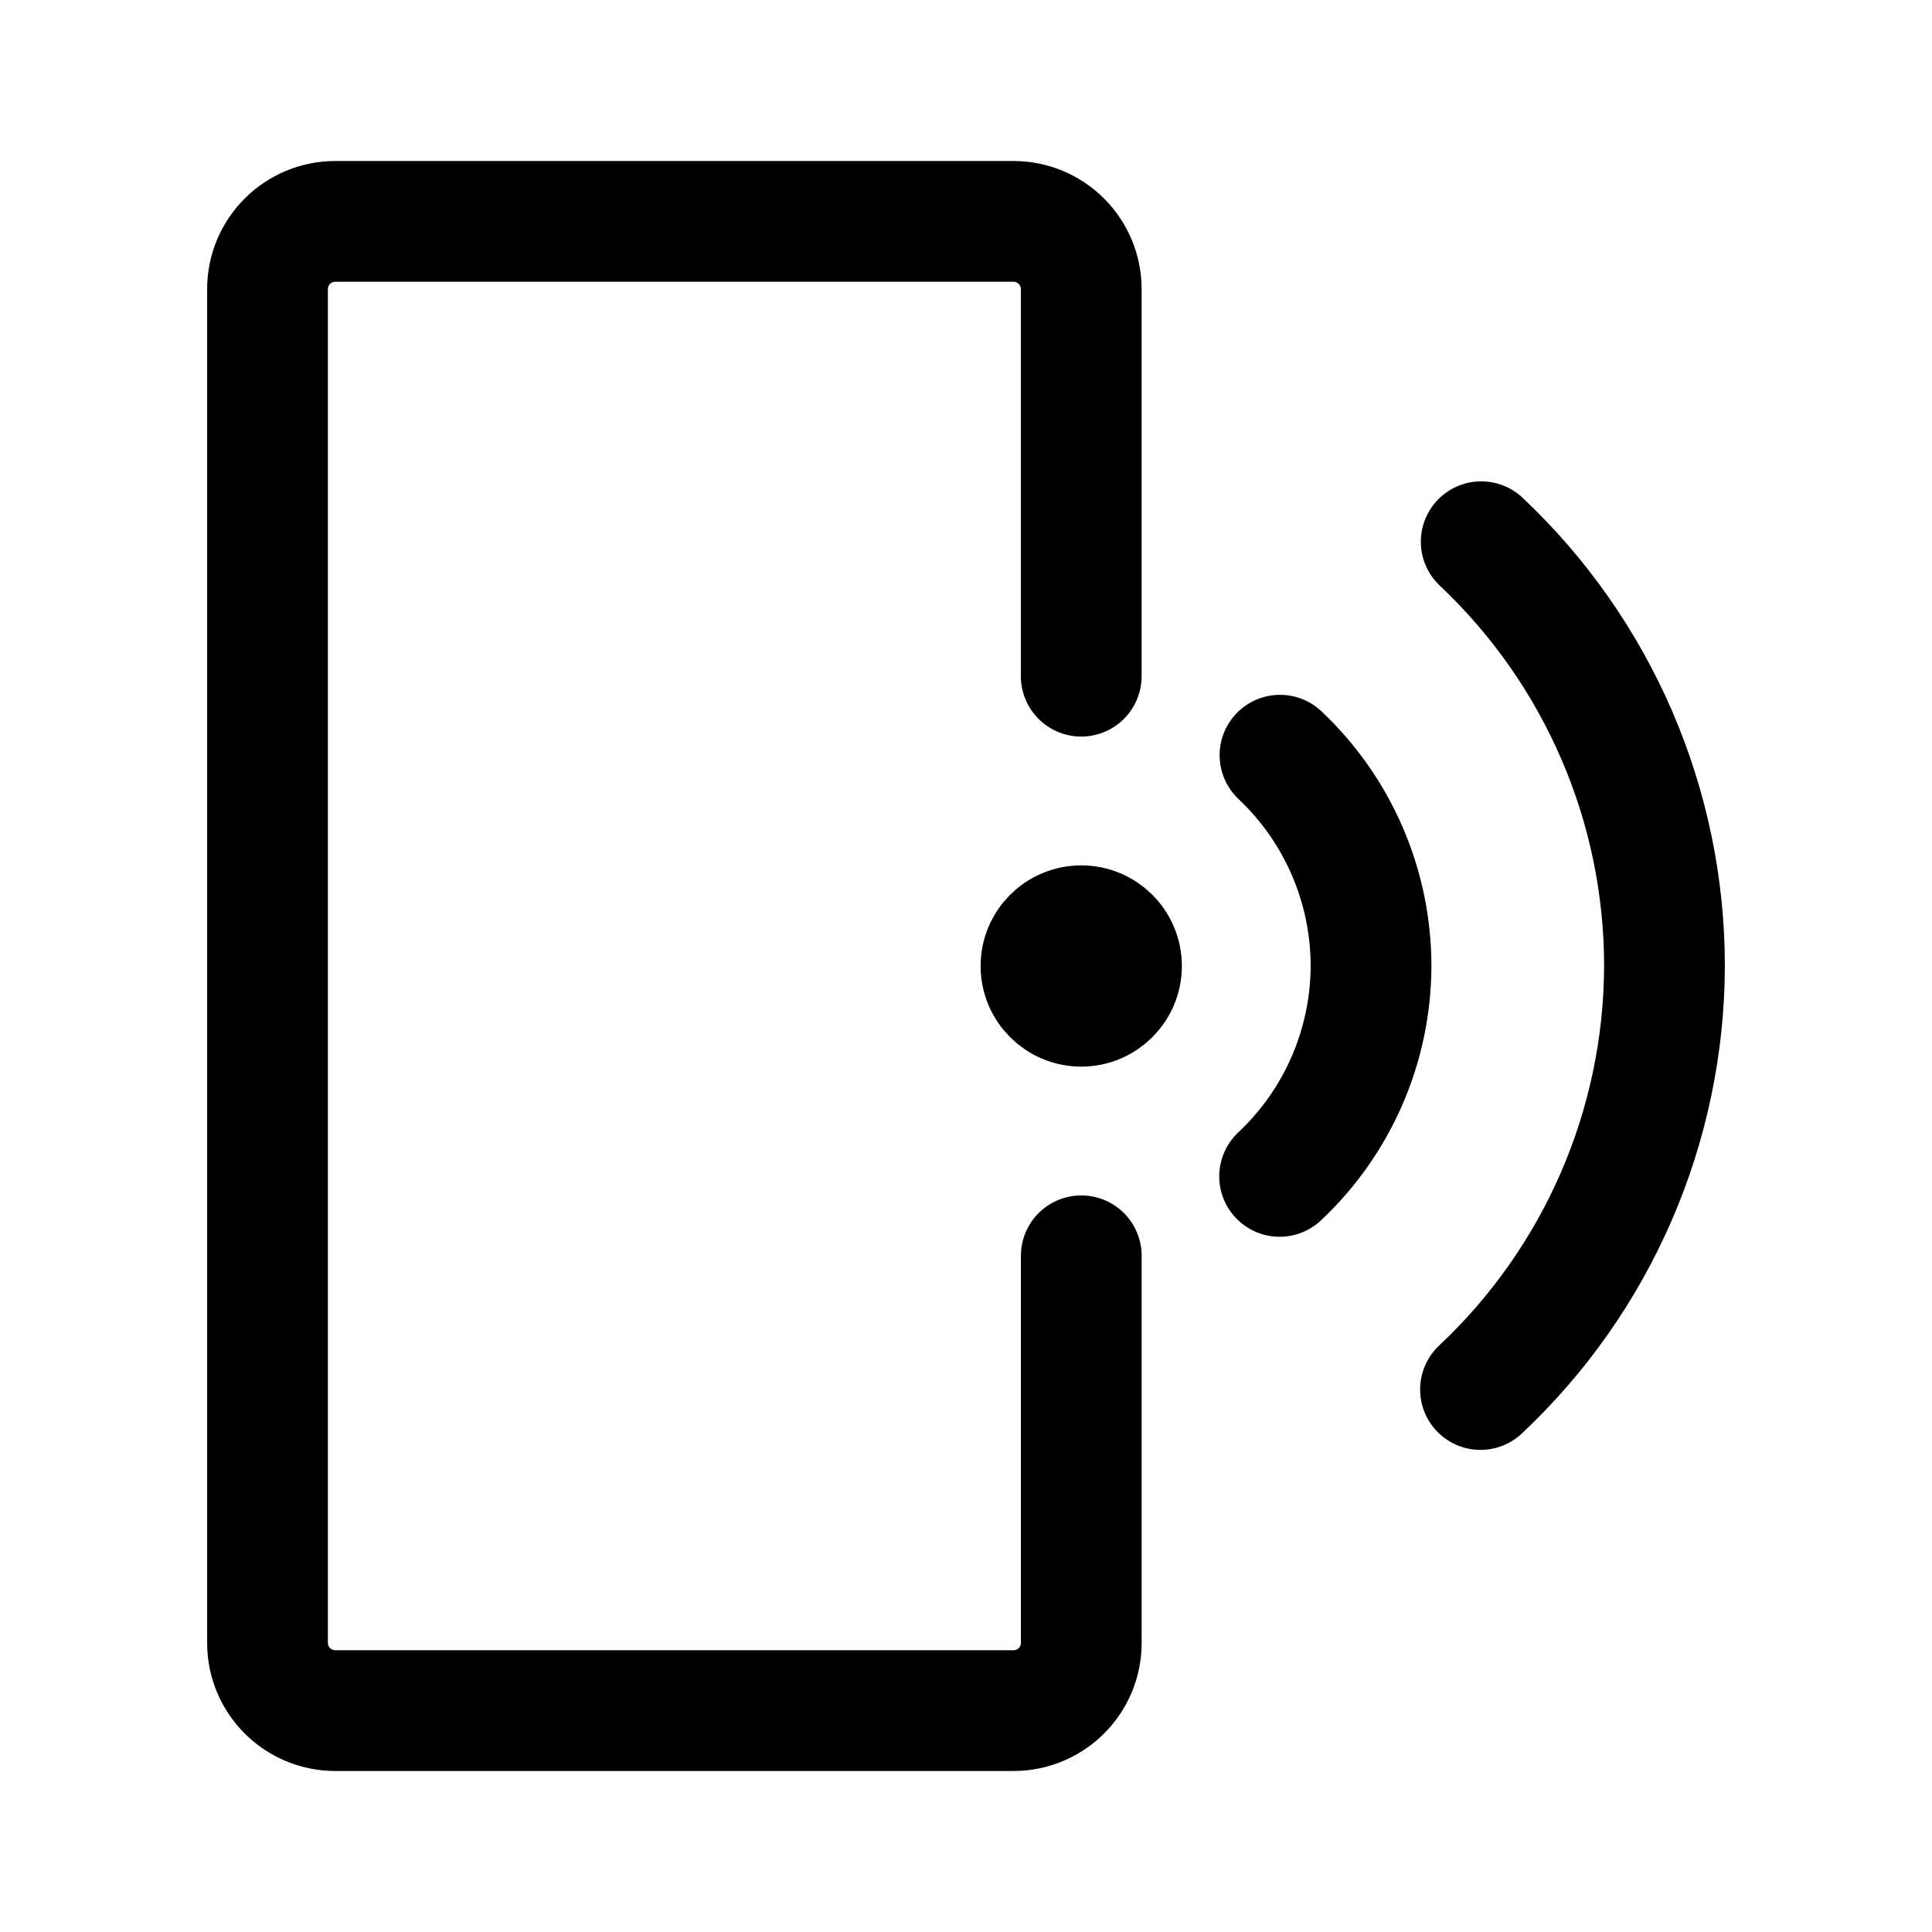
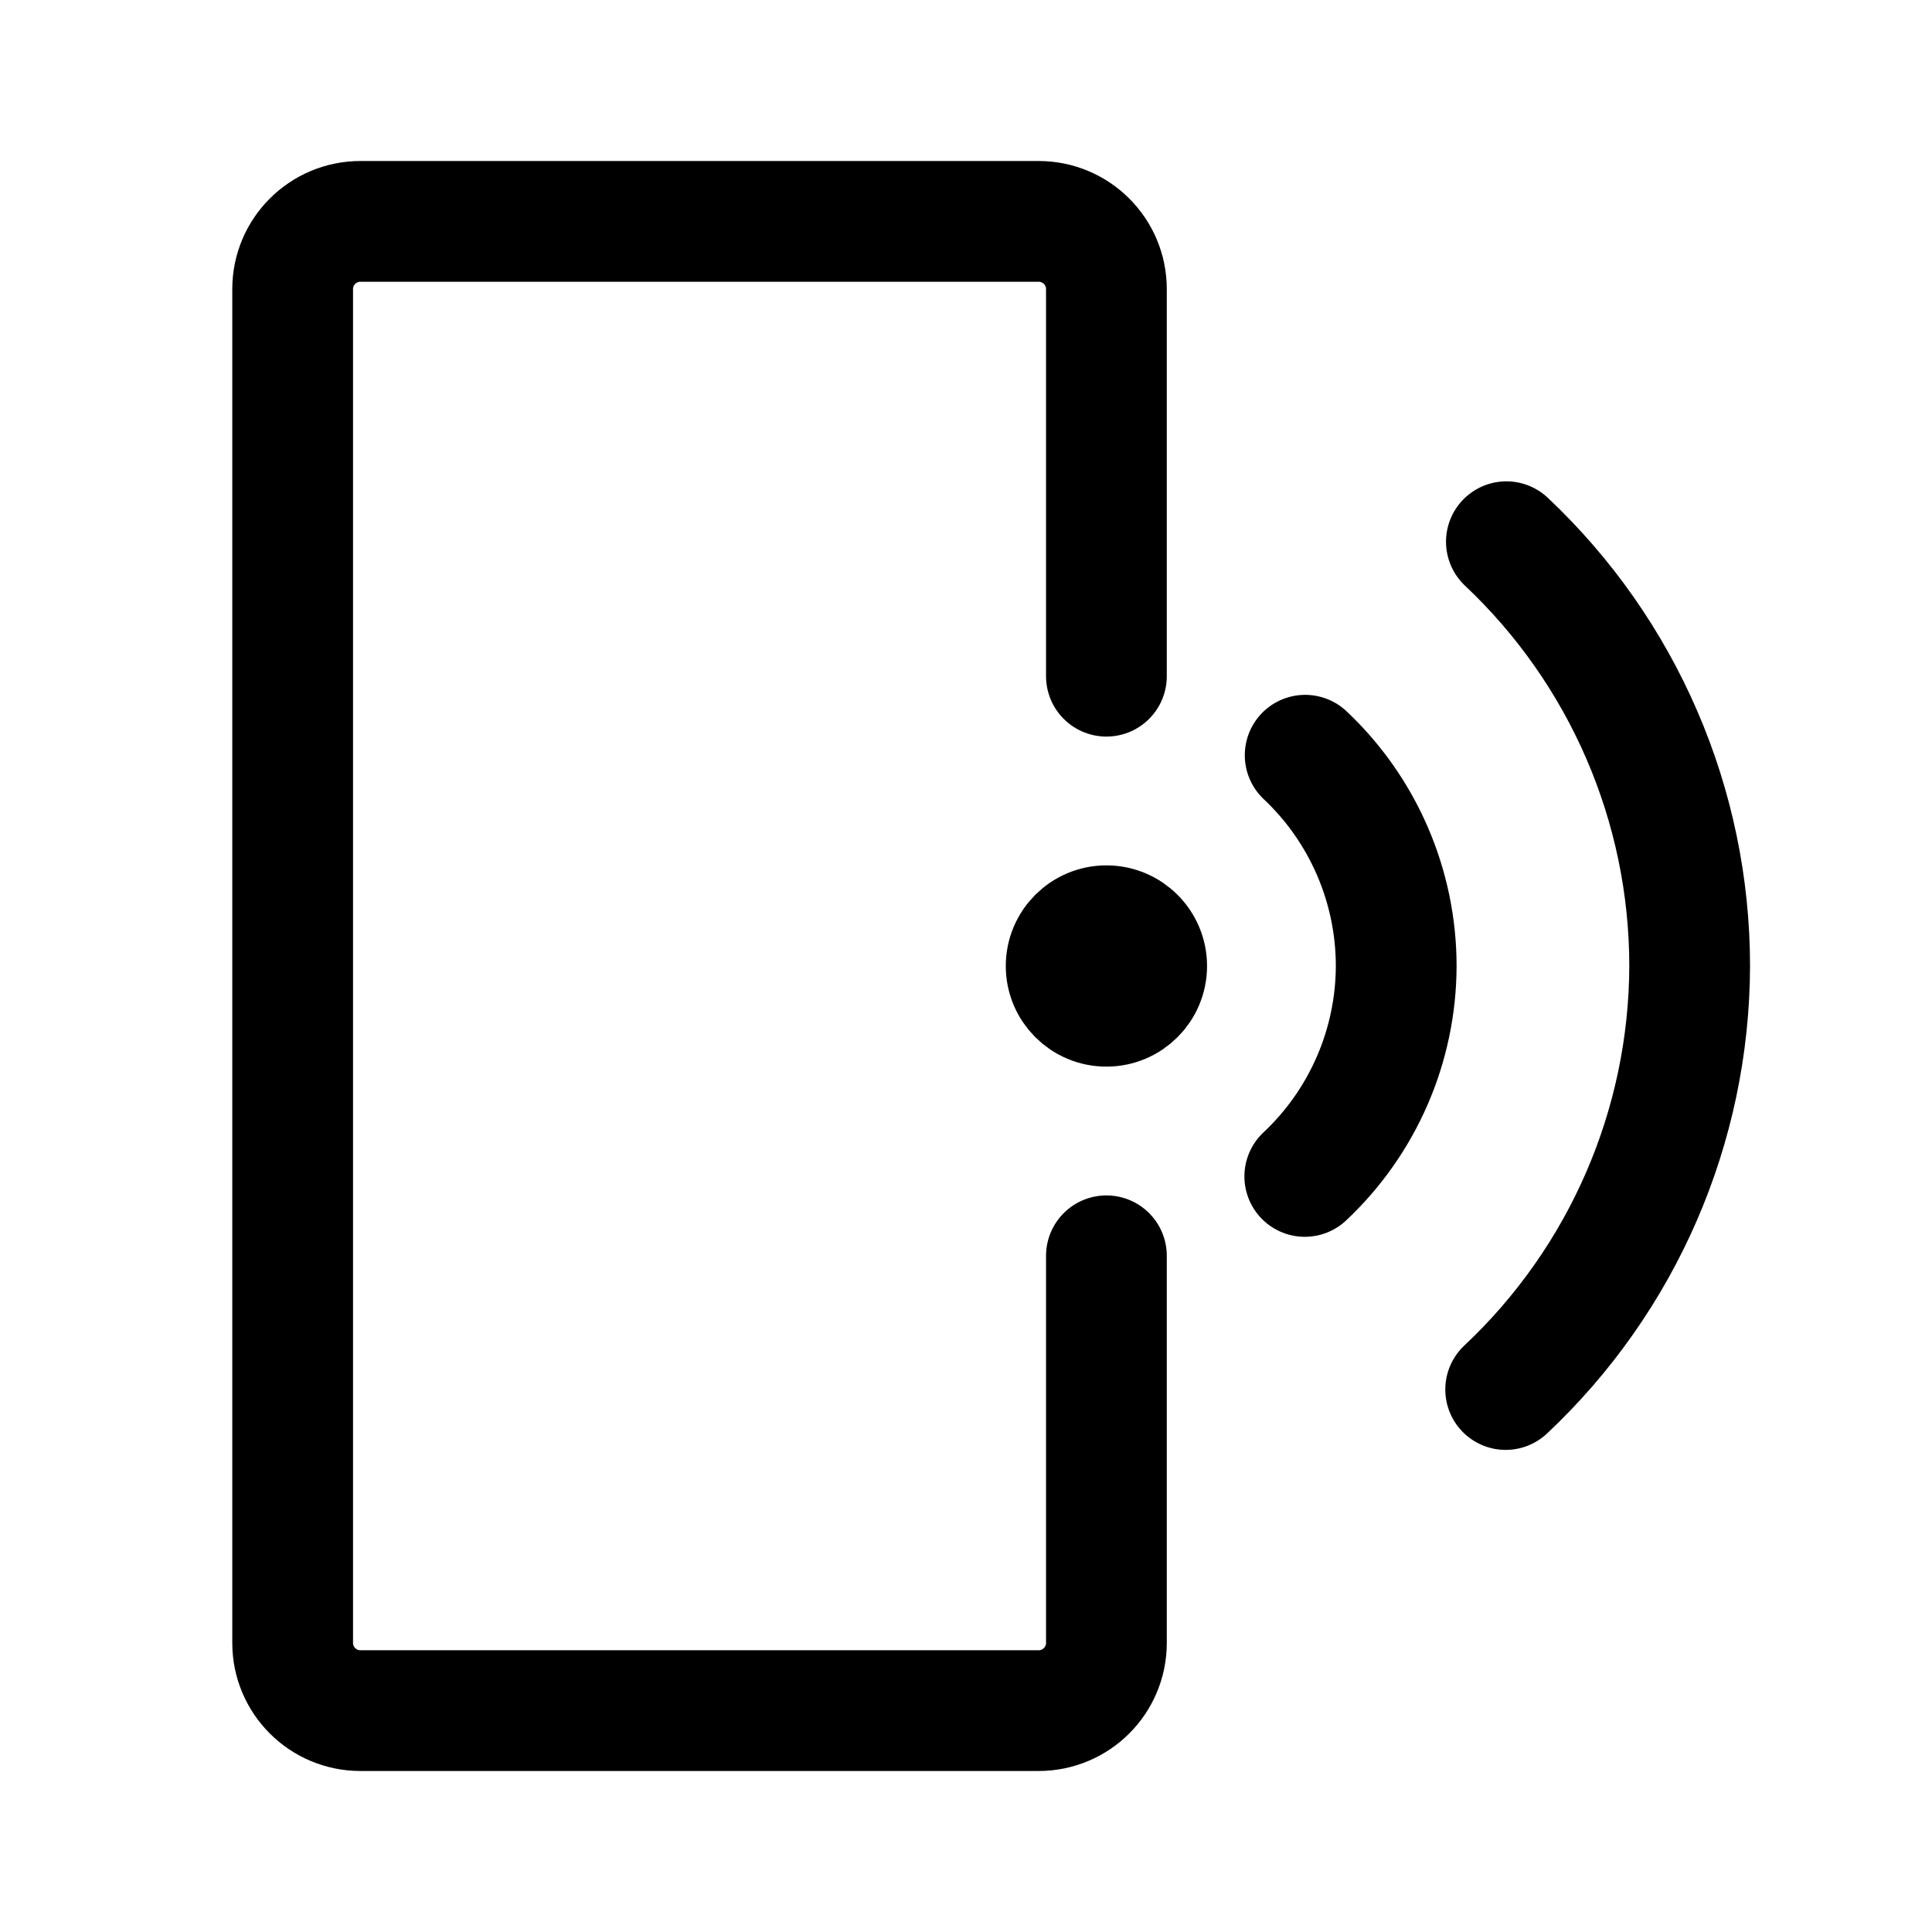
<svg width="192" height="192" viewBox="0 0 50.8 50.8">
-   <path style="fill:none;stroke:#000;stroke-width:3.175;stroke-linecap:round;stroke-linejoin:round;stroke-dasharray:none;stroke-opacity:1" d="M28.43 17.78V7.601c0-.983-.798-1.78-1.783-1.78H8.817c-.985 0-1.783.797-1.783 1.78v35.598c0 .983.798 1.78 1.783 1.78h17.831c.985 0 1.783-.797 1.783-1.78V33.02" />
-   <path style="fill:none;fill-opacity:.09;stroke:#000;stroke-width:0;stroke-linecap:round;stroke-linejoin:round;stroke-dasharray:none;stroke-opacity:1;paint-order:fill markers stroke" d="M28.43 25.4v0" />
-   <path style="color:#000;fill:none;stroke:#000;stroke-width:2.646;stroke-linecap:round;stroke-linejoin:round;stroke-dasharray:none;stroke-opacity:1;paint-order:fill markers stroke" d="M28.43 24.077a1.324 1.323 0 0 0-1.323 1.325 1.324 1.323 0 0 0 1.323 1.321 1.324 1.323 0 0 0 1.323-1.321 1.324 1.323 0 0 0-1.323-1.325z" />
-   <path style="fill:none;fill-opacity:.09;stroke:#000;stroke-width:0;stroke-linecap:round;stroke-linejoin:round;stroke-dasharray:none;stroke-opacity:1;paint-order:fill markers stroke" d="M28.43 25.4v0" />
-   <path style="fill:none;stroke:#000;stroke-width:3.175;stroke-linecap:round;stroke-linejoin:round;stroke-dasharray:none" d="M38.947 14.244c3.074 2.897 4.818 6.933 4.819 11.156-.012 4.219-1.762 8.247-4.838 11.136M33.656 19.857c1.527 1.439 2.393 3.444 2.394 5.543-.006 2.096-.876 4.098-2.404 5.532" />
+   <path style="fill:none;stroke:#000;stroke-width:3.175;stroke-linecap:round;stroke-linejoin:round;stroke-dasharray:none;stroke-opacity:1" d="M29.092 17.78V7.601c0-.983-.798-1.78-1.783-1.78H9.478c-.985 0-1.783.797-1.783 1.78v35.598c0 .983.798 1.78 1.783 1.78h17.831c.985 0 1.783-.797 1.783-1.78V33.02" />
+   <path style="fill:none;fill-opacity:.09;stroke:#000;stroke-width:0;stroke-linecap:round;stroke-linejoin:round;stroke-dasharray:none;stroke-opacity:1;paint-order:fill markers stroke" d="M29.092 25.4v0" />
+   <path style="color:#000;fill:none;stroke:#000;stroke-width:2.646;stroke-linecap:round;stroke-linejoin:round;stroke-dasharray:none;stroke-opacity:1;paint-order:fill markers stroke" d="M29.092 24.077a1.324 1.323 0 0 0-1.323 1.325 1.324 1.323 0 0 0 1.323 1.321 1.324 1.323 0 0 0 1.323-1.321 1.324 1.323 0 0 0-1.323-1.325z" />
+   <path style="fill:none;fill-opacity:.09;stroke:#000;stroke-width:0;stroke-linecap:round;stroke-linejoin:round;stroke-dasharray:none;stroke-opacity:1;paint-order:fill markers stroke" d="M29.092 25.4v0" />
+   <path style="fill:none;stroke:#000;stroke-width:3.175;stroke-linecap:round;stroke-linejoin:round;stroke-dasharray:none" d="M39.609 14.244c3.074 2.897 4.818 6.933 4.819 11.156-.012 4.219-1.762 8.247-4.838 11.136m-5.272-16.678c1.527 1.439 2.393 3.444 2.394 5.543-.006 2.096-.876 4.098-2.404 5.532" />
</svg>
